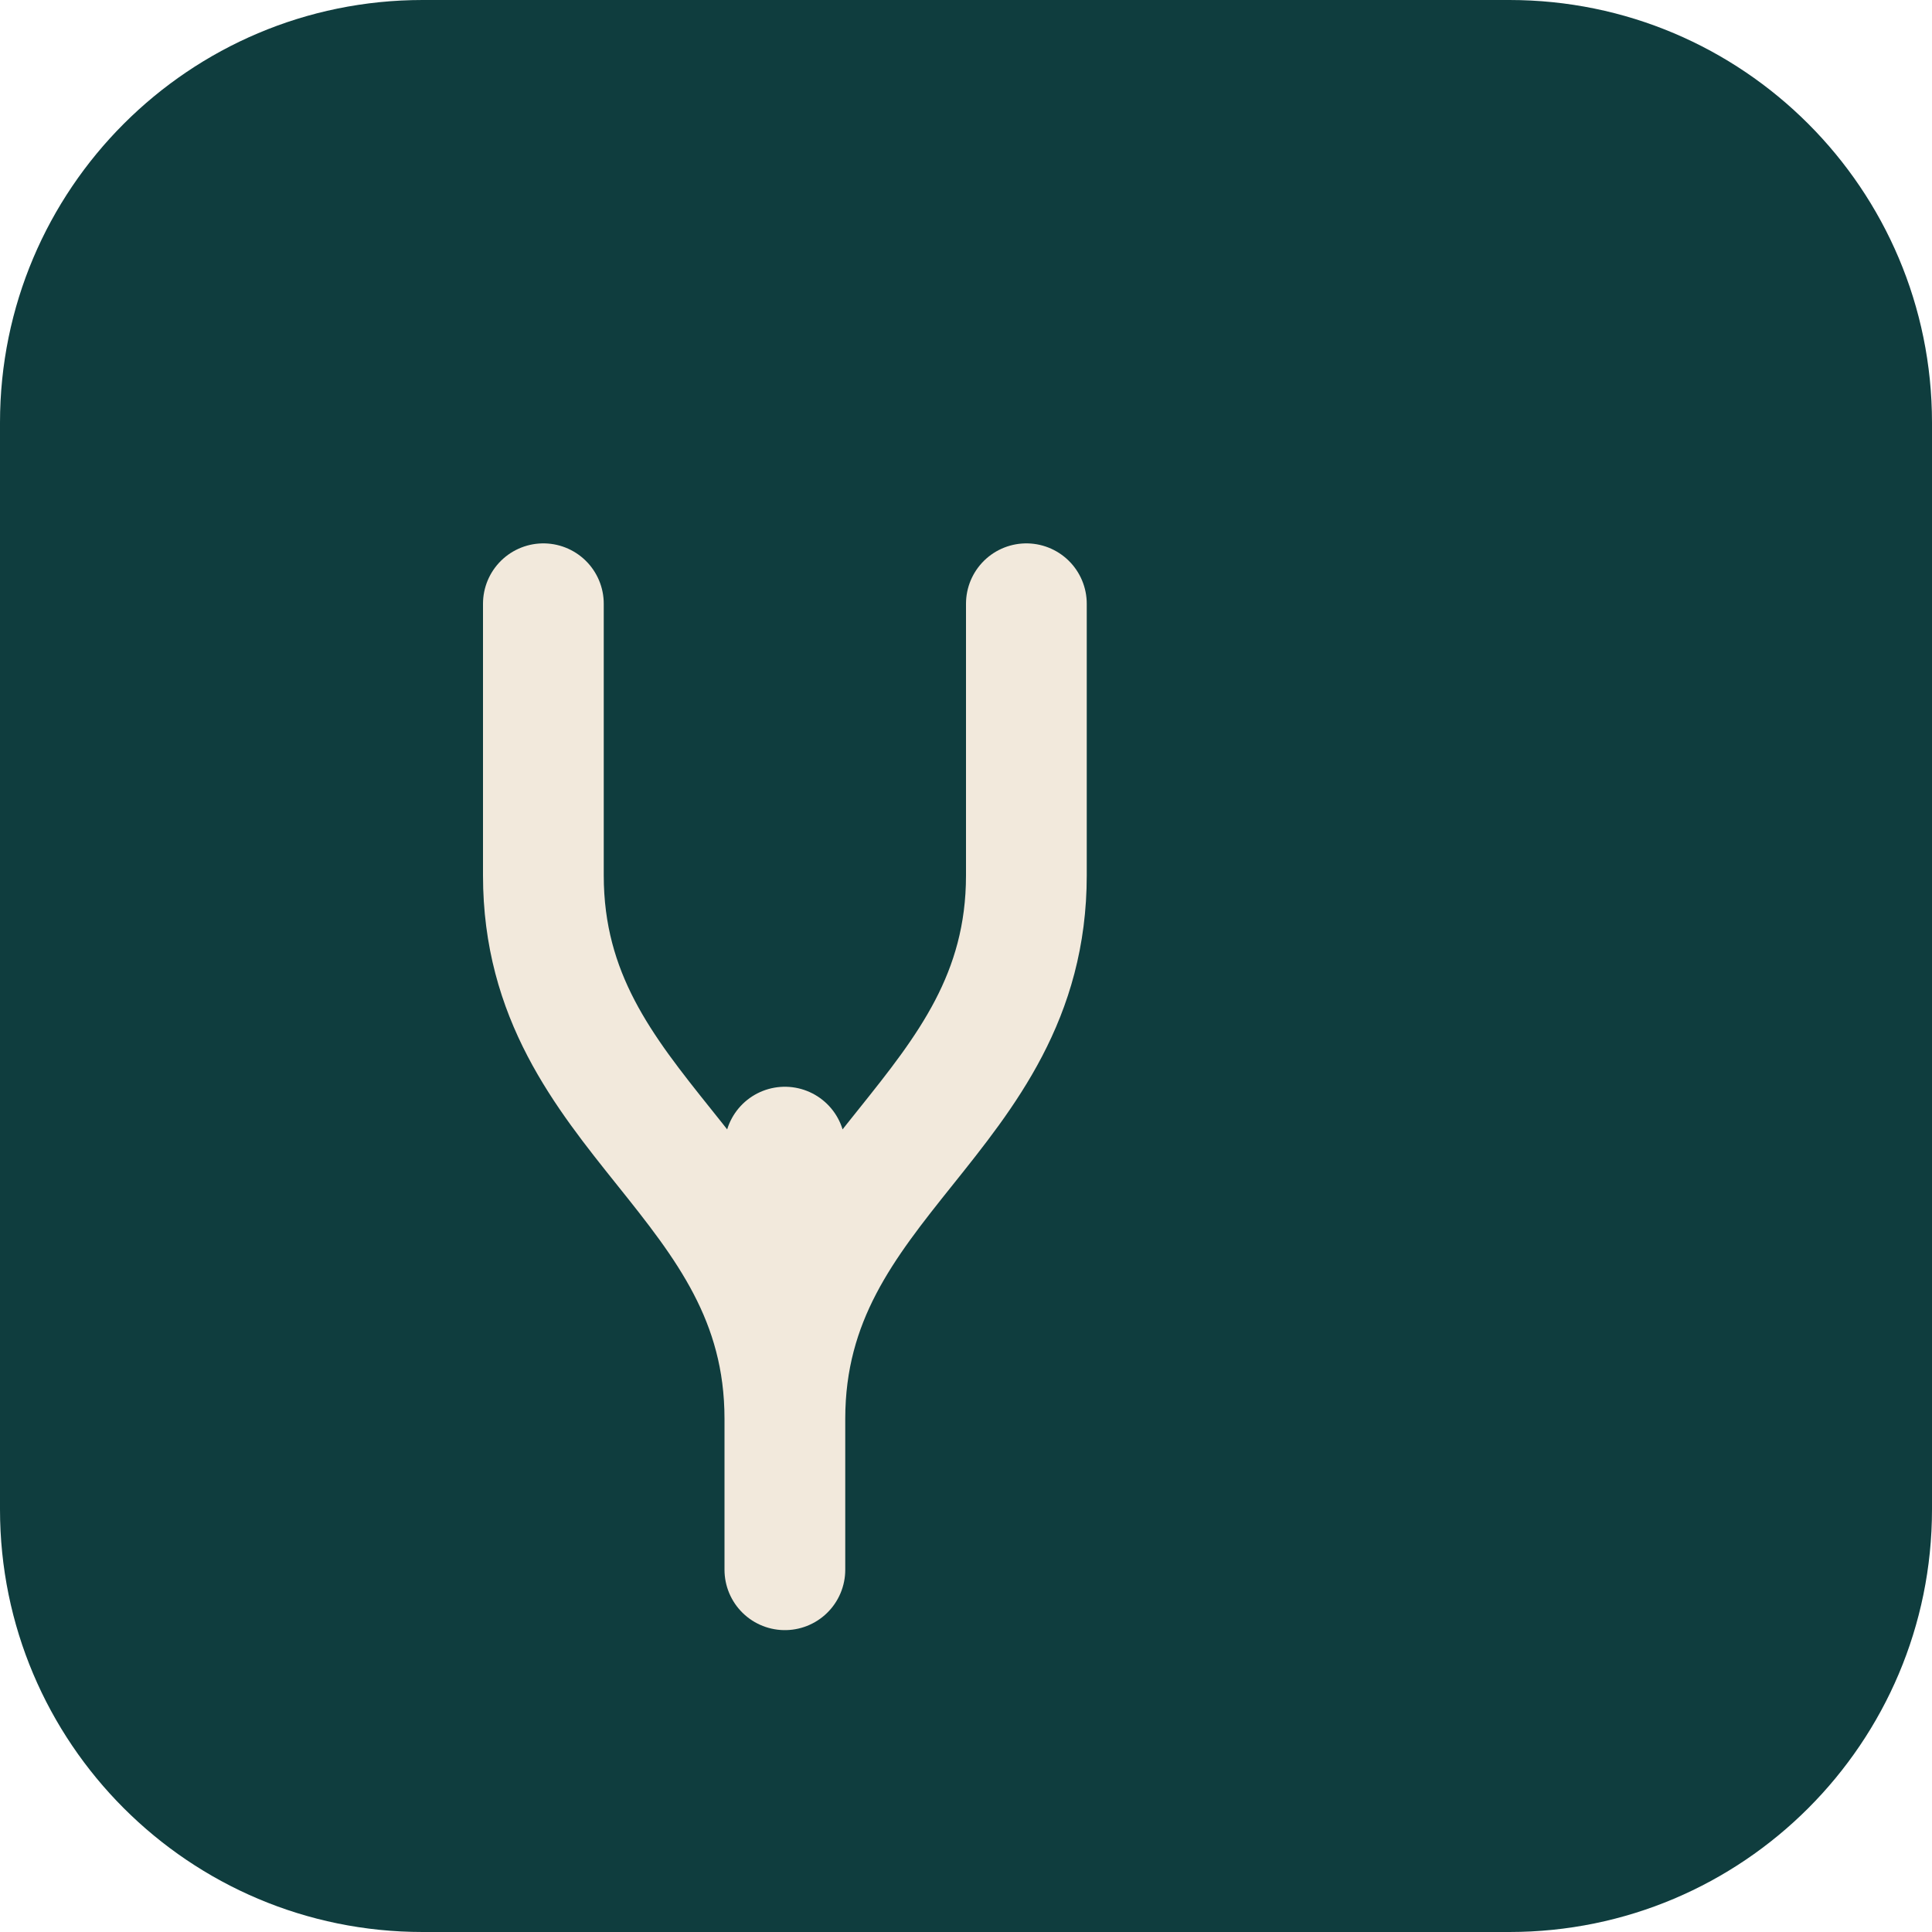
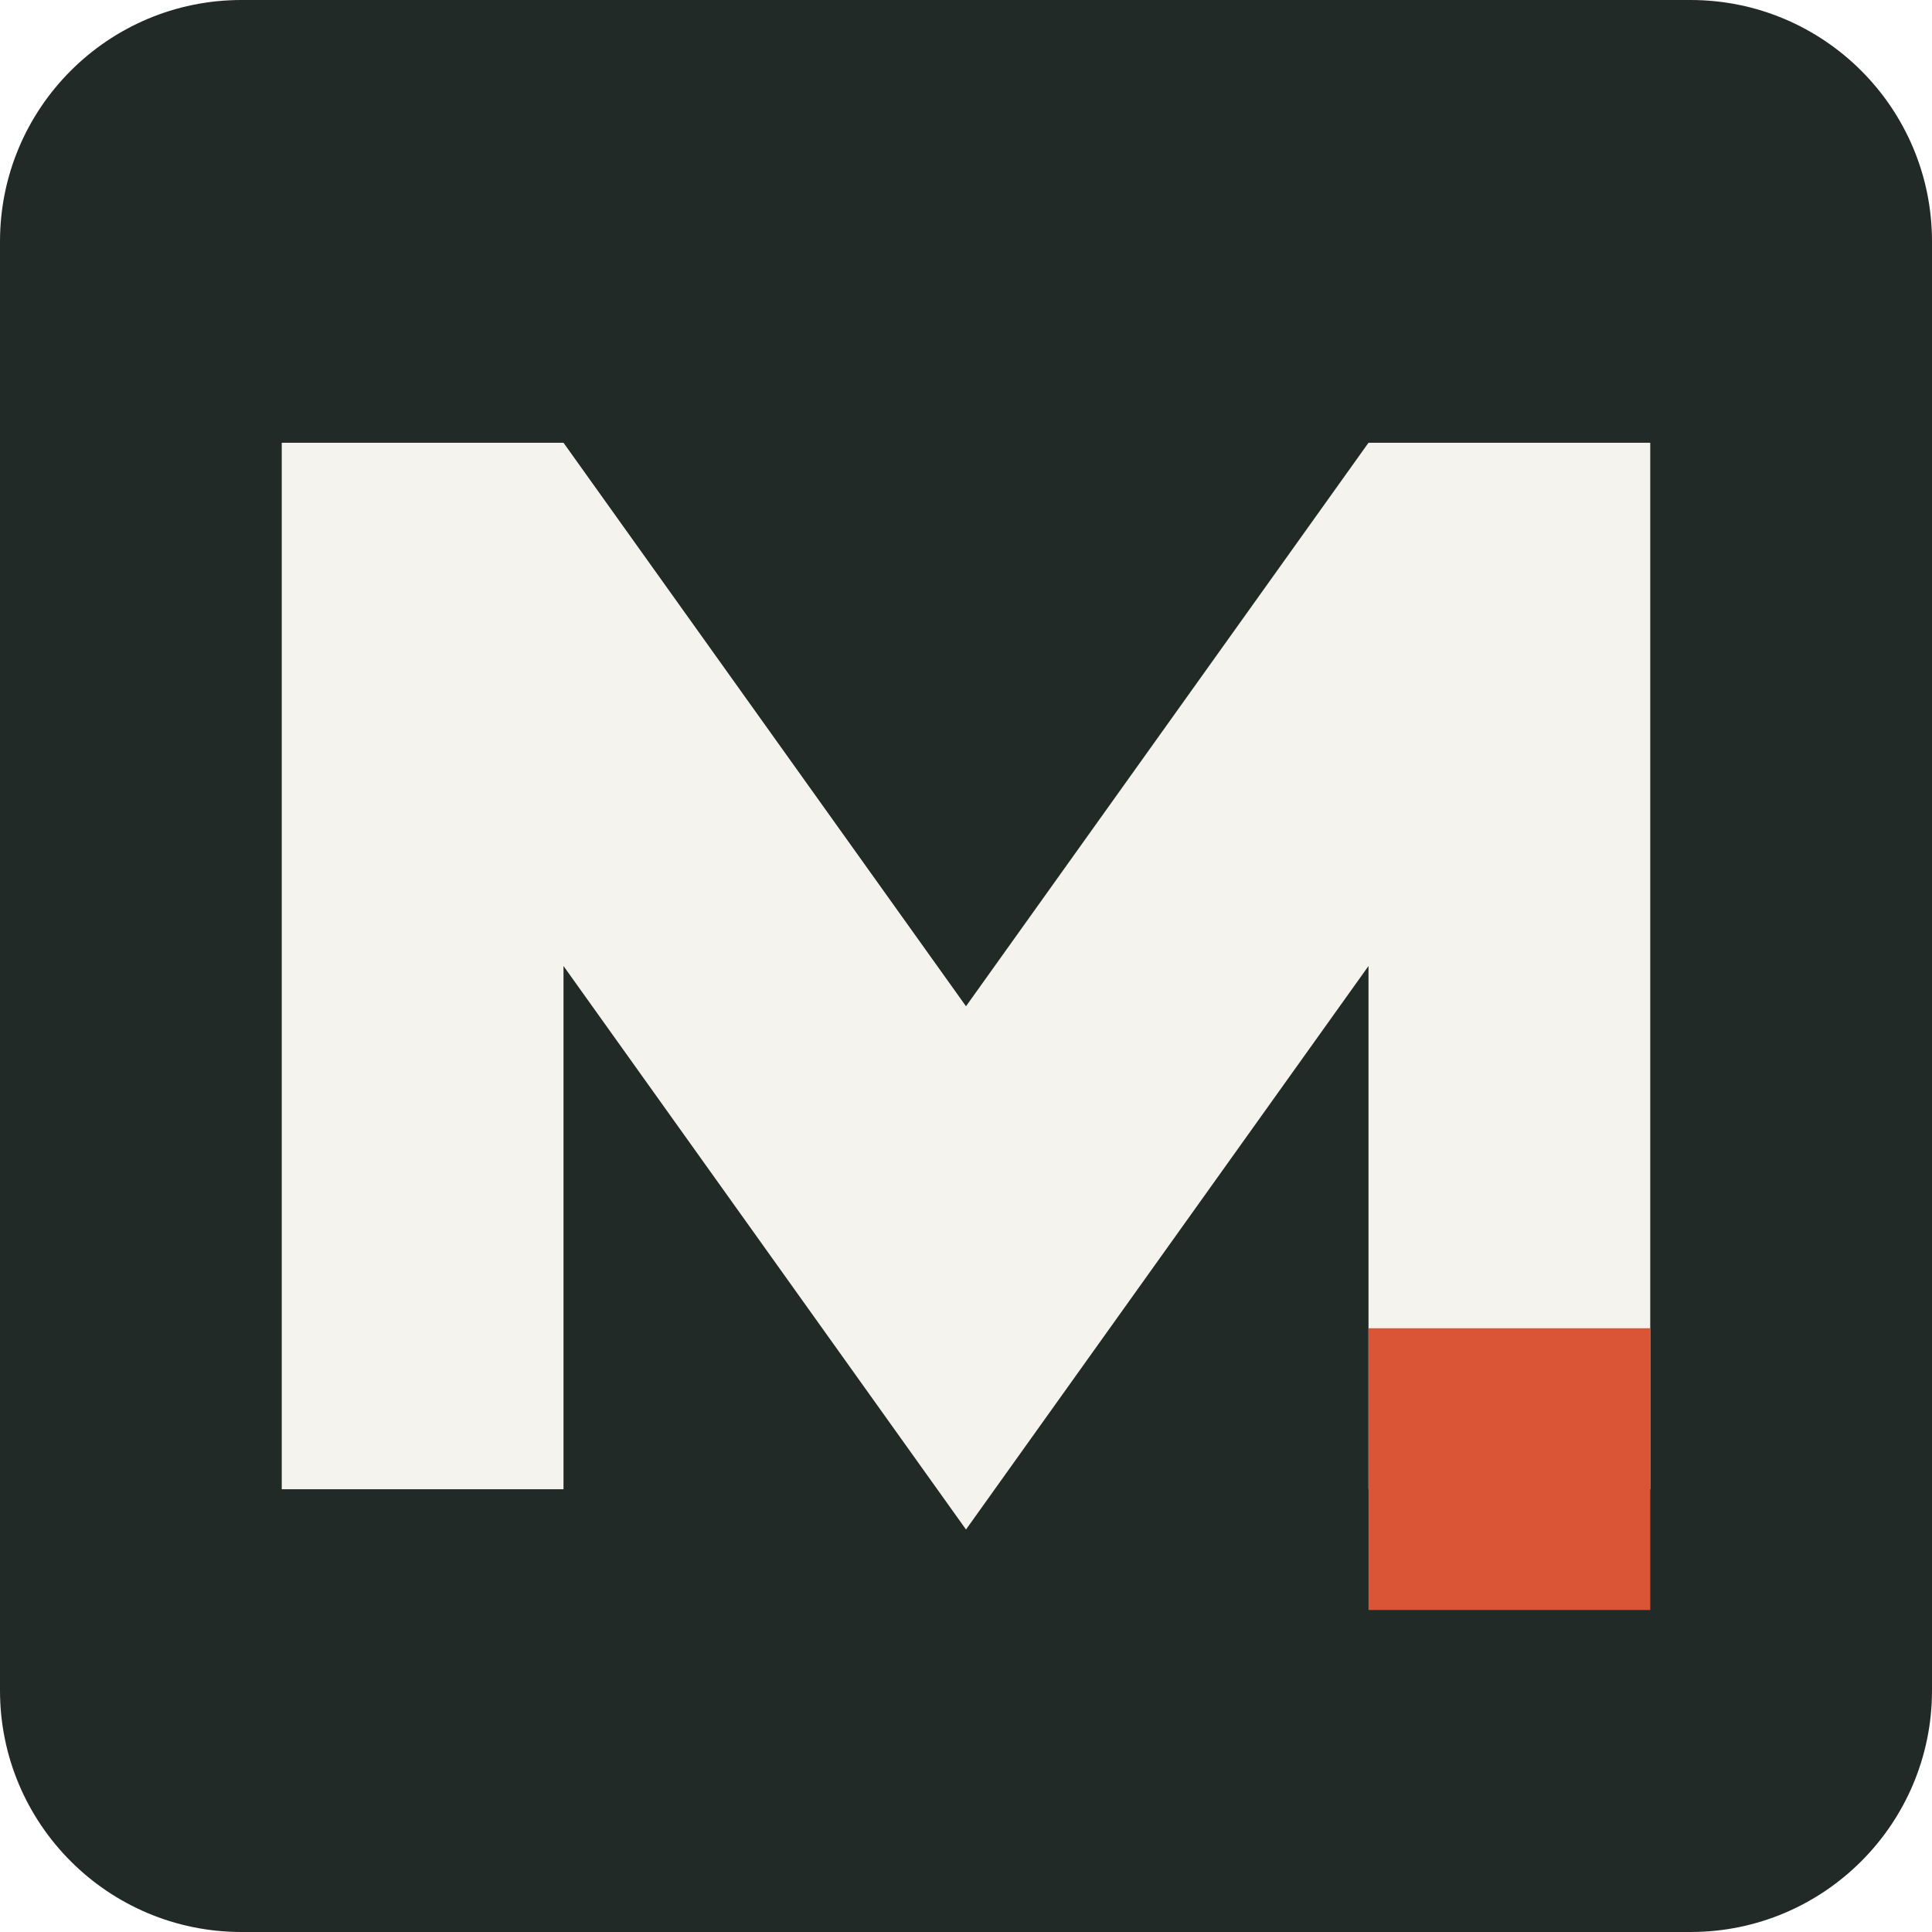
- <svg xmlns="http://www.w3.org/2000/svg" viewBox="0 0 64 64">
-   <rect width="64" height="64" rx="14" fill="#0f3d3e" />
-   <path d="M18 20v9c0 8 8 10 8 18m0 0c0-8 8-10 8-18v-9m-8 18v14" stroke="#f2e9dc" stroke-width="4" fill="none" stroke-linecap="round" />
+ <svg xmlns="http://www.w3.org/2000/svg" viewBox="0 0 48 48">
+   <rect width="48" height="48" rx="6" fill="#222a27" />
+   <path d="M7 37V11h7l10 14 10-14h7v26h-7V24L24 38 14 24v13Z" fill="#f4f3ee" />
+   <path d="M34 33h7v7h-7z" fill="#d95535" />
</svg>
